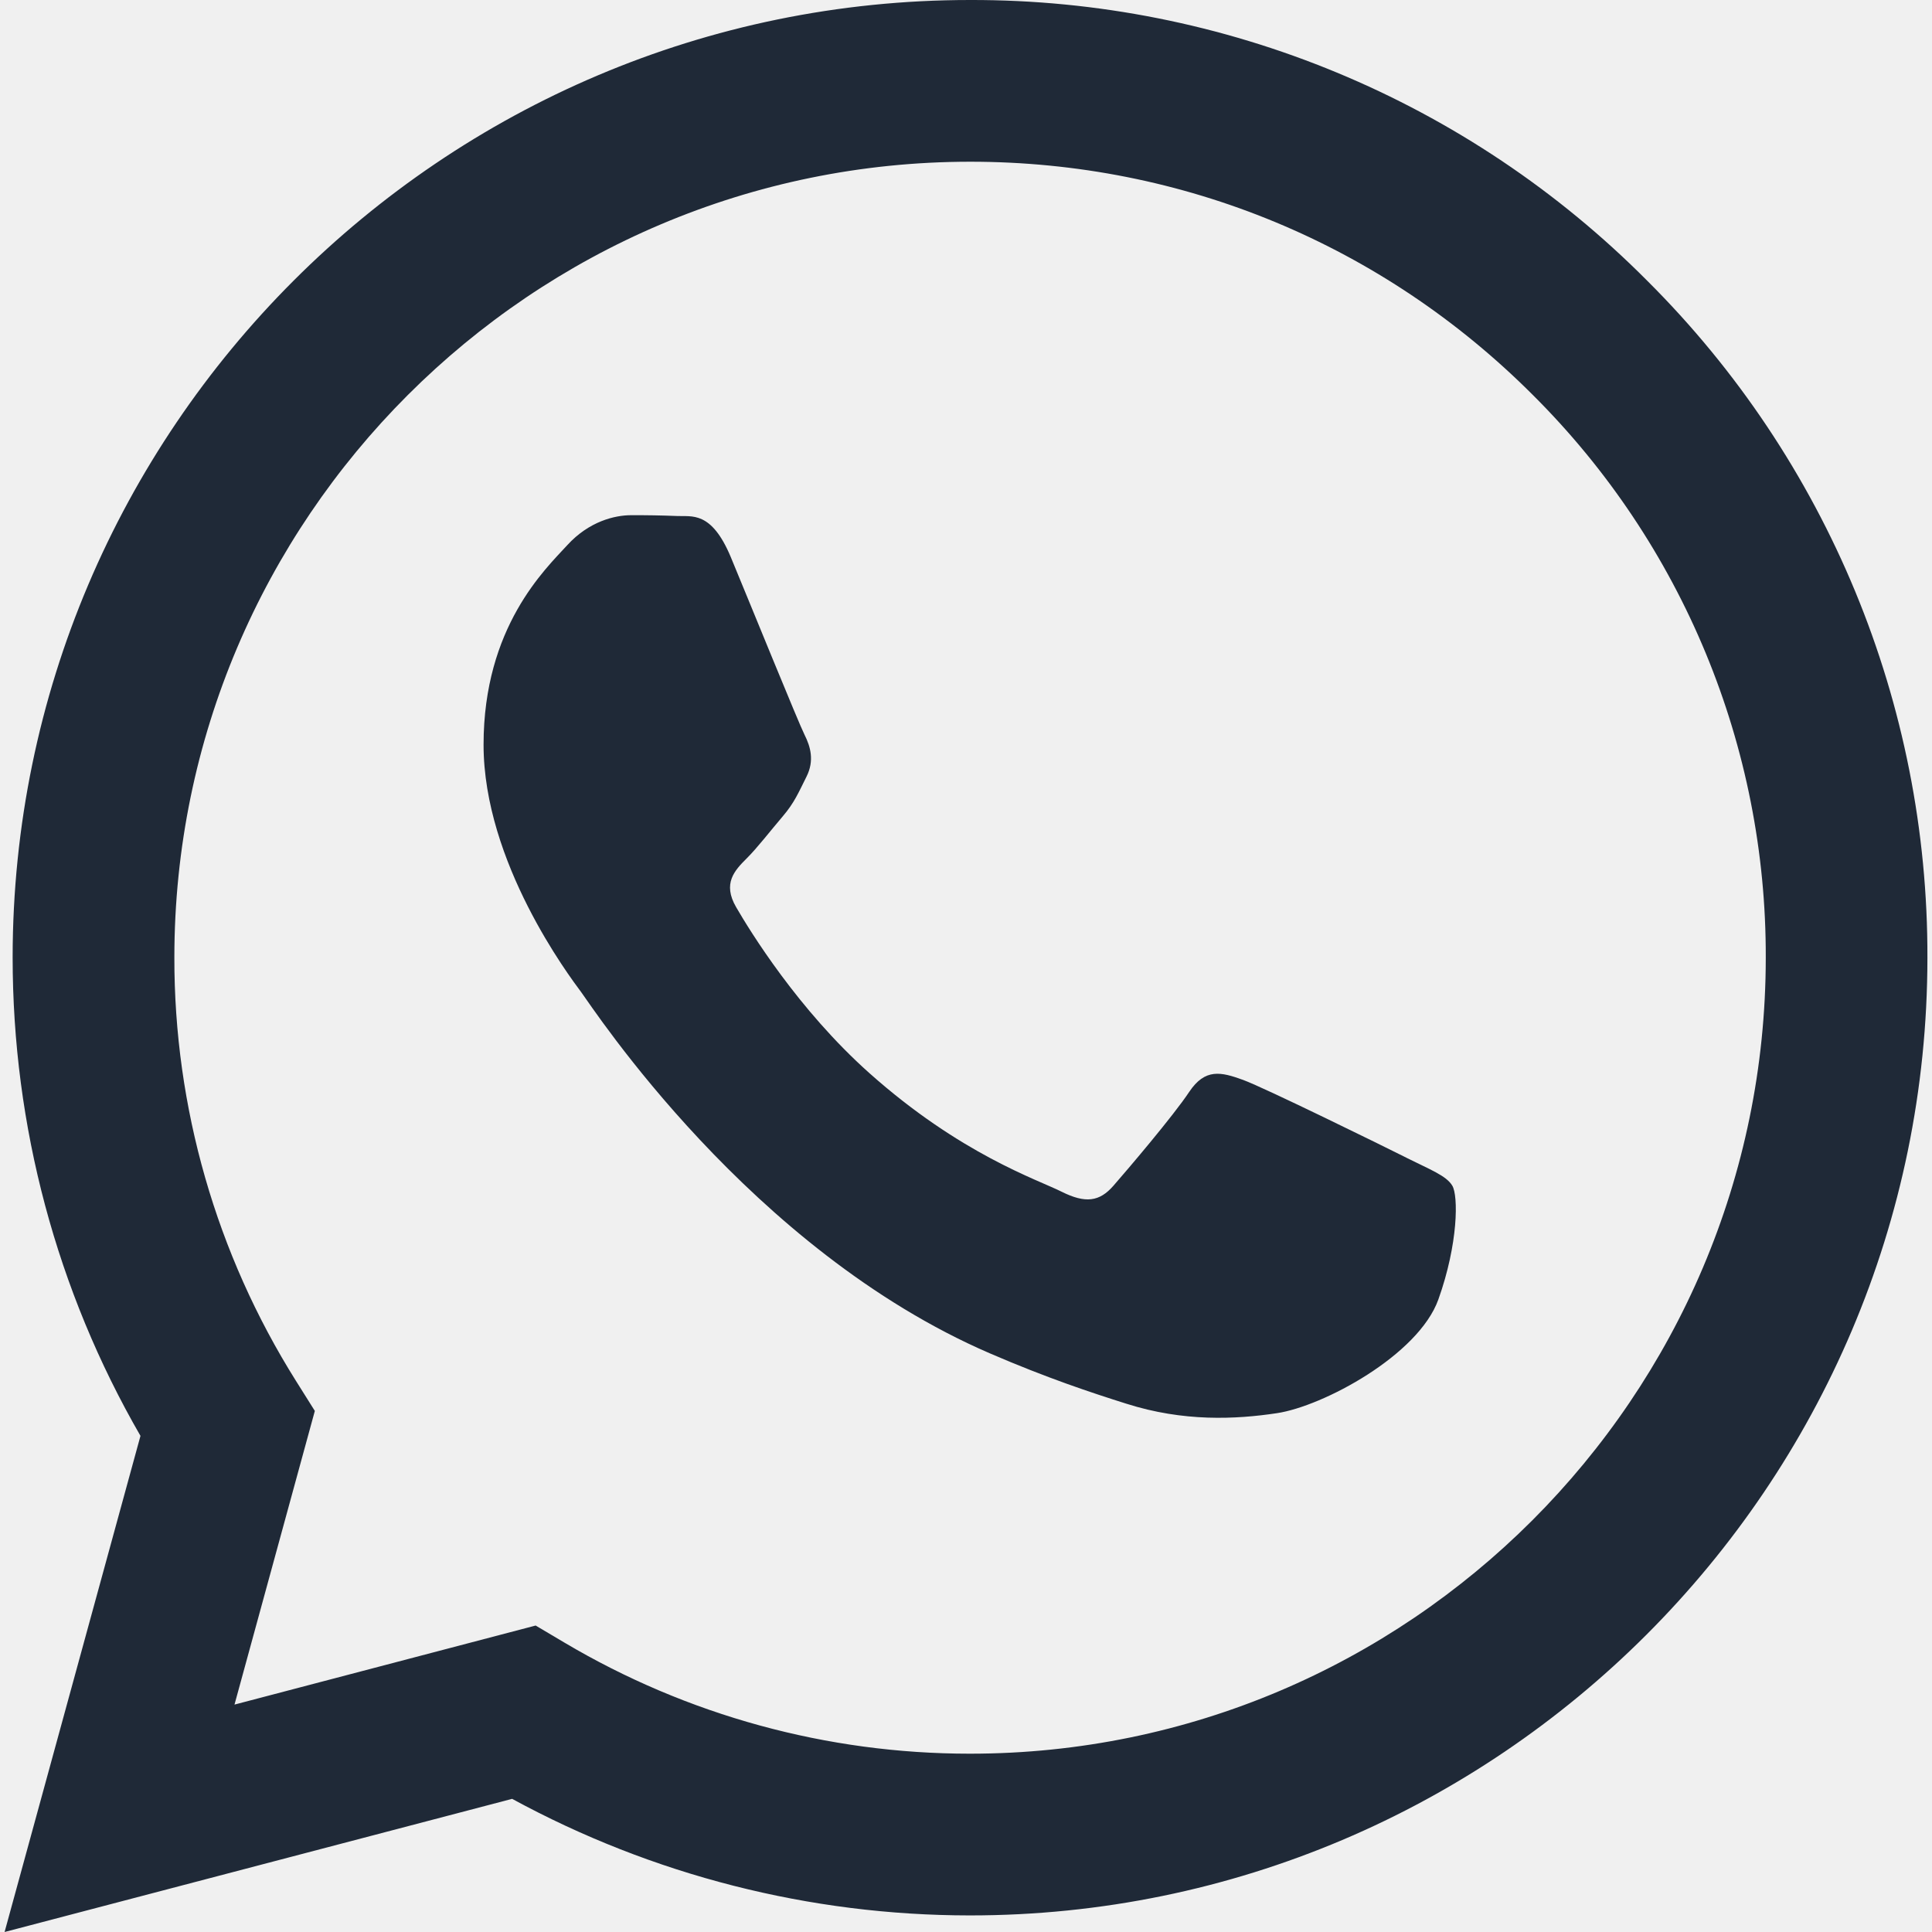
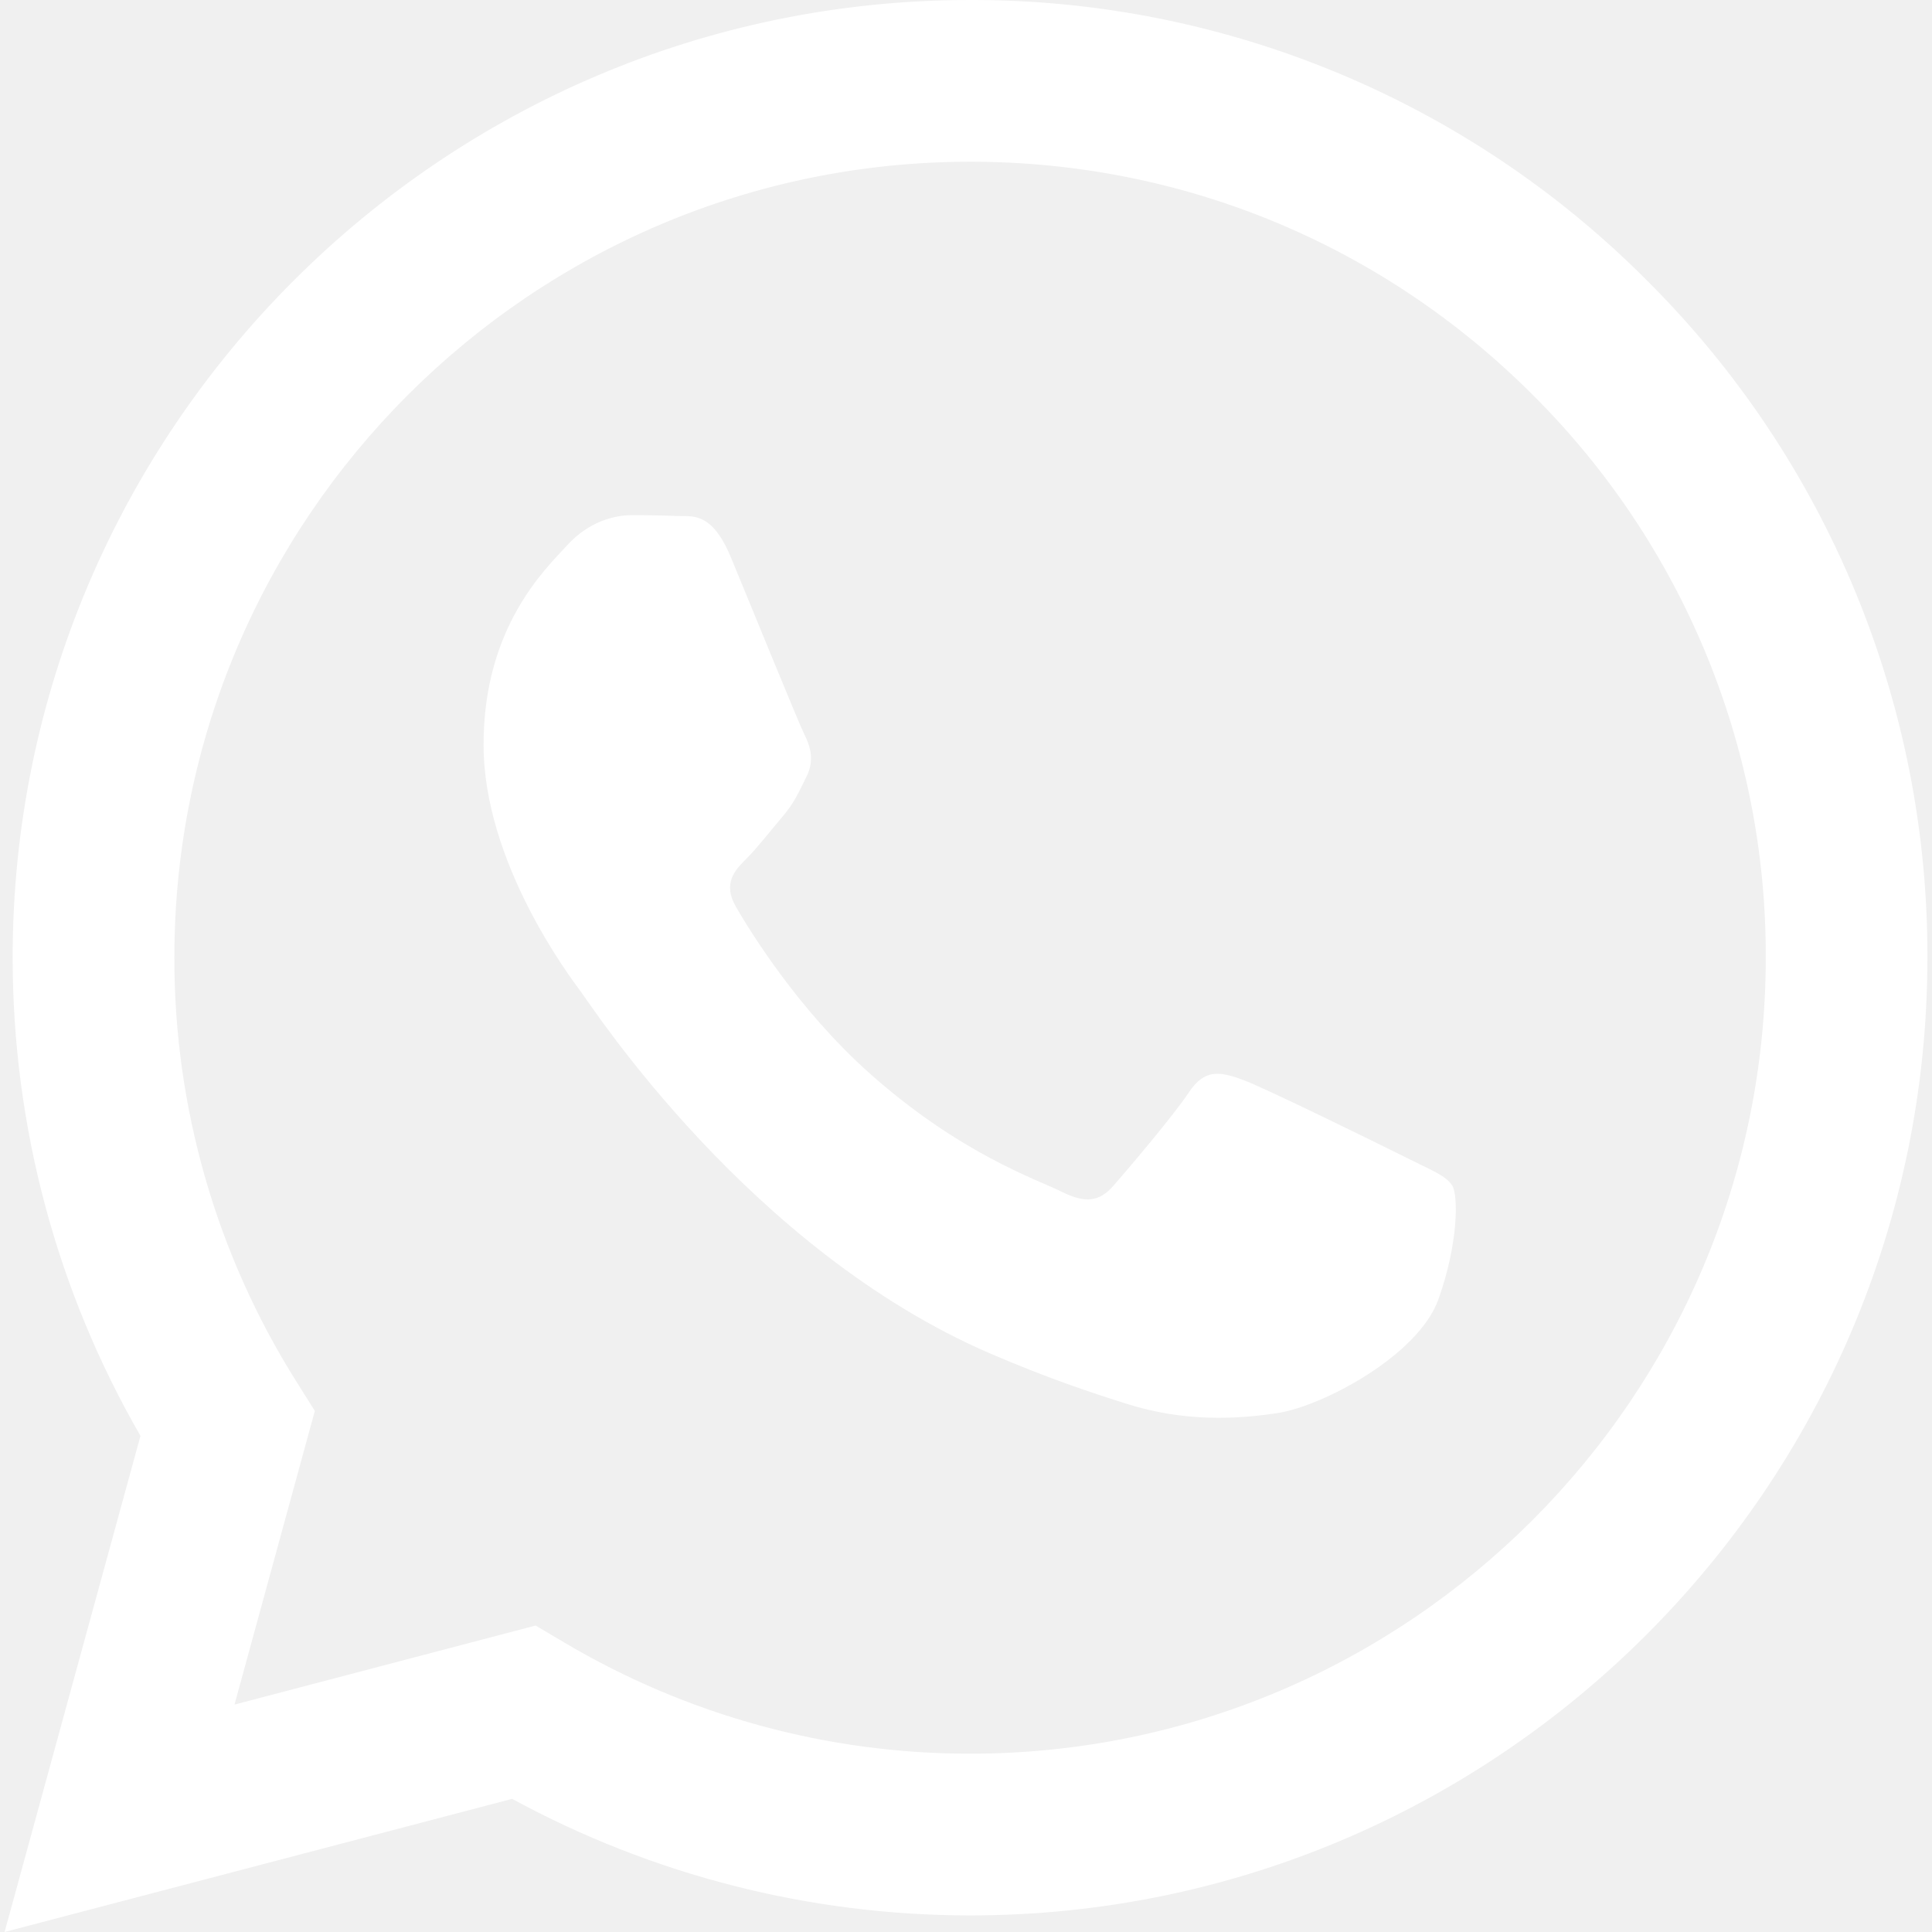
<svg xmlns="http://www.w3.org/2000/svg" width="24" height="24" viewBox="0 0 24 24">
-   <path fill="#1f2937" d="M17.472 14.382c-.297-.149-1.758-.867-2.03-.967c-.273-.099-.471-.148-.67.15c-.197.297-.767.966-.94 1.164c-.173.199-.347.223-.644.075c-.297-.15-1.255-.463-2.39-1.475c-.883-.788-1.48-1.761-1.653-2.059c-.173-.297-.018-.458.13-.606c.134-.133.298-.347.446-.52s.198-.298.298-.497c.099-.198.05-.371-.025-.52s-.669-1.612-.916-2.207c-.242-.579-.487-.5-.669-.51a13 13 0 0 0-.57-.01c-.198 0-.52.074-.792.372c-.272.297-1.04 1.016-1.04 2.479c0 1.462 1.065 2.875 1.213 3.074s2.096 3.2 5.077 4.487c.709.306 1.262.489 1.694.625c.712.227 1.36.195 1.871.118c.571-.085 1.758-.719 2.006-1.413s.248-1.289.173-1.413c-.074-.124-.272-.198-.57-.347m-5.421 7.403h-.004a9.87 9.87 0 0 1-5.031-1.378l-.361-.214l-3.741.982l.998-3.648l-.235-.374a9.86 9.86 0 0 1-1.51-5.26c.001-5.45 4.436-9.884 9.888-9.884c2.64 0 5.122 1.03 6.988 2.898a9.82 9.82 0 0 1 2.893 6.994c-.003 5.45-4.437 9.884-9.885 9.884m8.413-18.297A11.82 11.82 0 0 0 12.05 0C5.495 0 .16 5.335.157 11.892c0 2.096.547 4.142 1.588 5.945L.057 24l6.305-1.654a11.9 11.9 0 0 0 5.683 1.448h.005c6.554 0 11.89-5.335 11.893-11.893a11.82 11.82 0 0 0-3.48-8.413" />
+   <path fill="white" d="M17.472 14.382c-.297-.149-1.758-.867-2.03-.967c-.273-.099-.471-.148-.67.15c-.197.297-.767.966-.94 1.164c-.173.199-.347.223-.644.075c-.297-.15-1.255-.463-2.39-1.475c-.883-.788-1.48-1.761-1.653-2.059c-.173-.297-.018-.458.13-.606c.134-.133.298-.347.446-.52s.198-.298.298-.497c.099-.198.05-.371-.025-.52s-.669-1.612-.916-2.207c-.242-.579-.487-.5-.669-.51a13 13 0 0 0-.57-.01c-.198 0-.52.074-.792.372c-.272.297-1.04 1.016-1.04 2.479c0 1.462 1.065 2.875 1.213 3.074s2.096 3.2 5.077 4.487c.709.306 1.262.489 1.694.625c.712.227 1.36.195 1.871.118c.571-.085 1.758-.719 2.006-1.413s.248-1.289.173-1.413c-.074-.124-.272-.198-.57-.347m-5.421 7.403h-.004a9.87 9.87 0 0 1-5.031-1.378l-.361-.214l-3.741.982l.998-3.648l-.235-.374a9.86 9.86 0 0 1-1.51-5.26c.001-5.45 4.436-9.884 9.888-9.884c2.64 0 5.122 1.03 6.988 2.898a9.82 9.82 0 0 1 2.893 6.994c-.003 5.45-4.437 9.884-9.885 9.884m8.413-18.297A11.82 11.82 0 0 0 12.05 0C5.495 0 .16 5.335.157 11.892c0 2.096.547 4.142 1.588 5.945L.057 24l6.305-1.654a11.9 11.9 0 0 0 5.683 1.448h.005c6.554 0 11.89-5.335 11.893-11.893a11.82 11.82 0 0 0-3.48-8.413" />
</svg>
